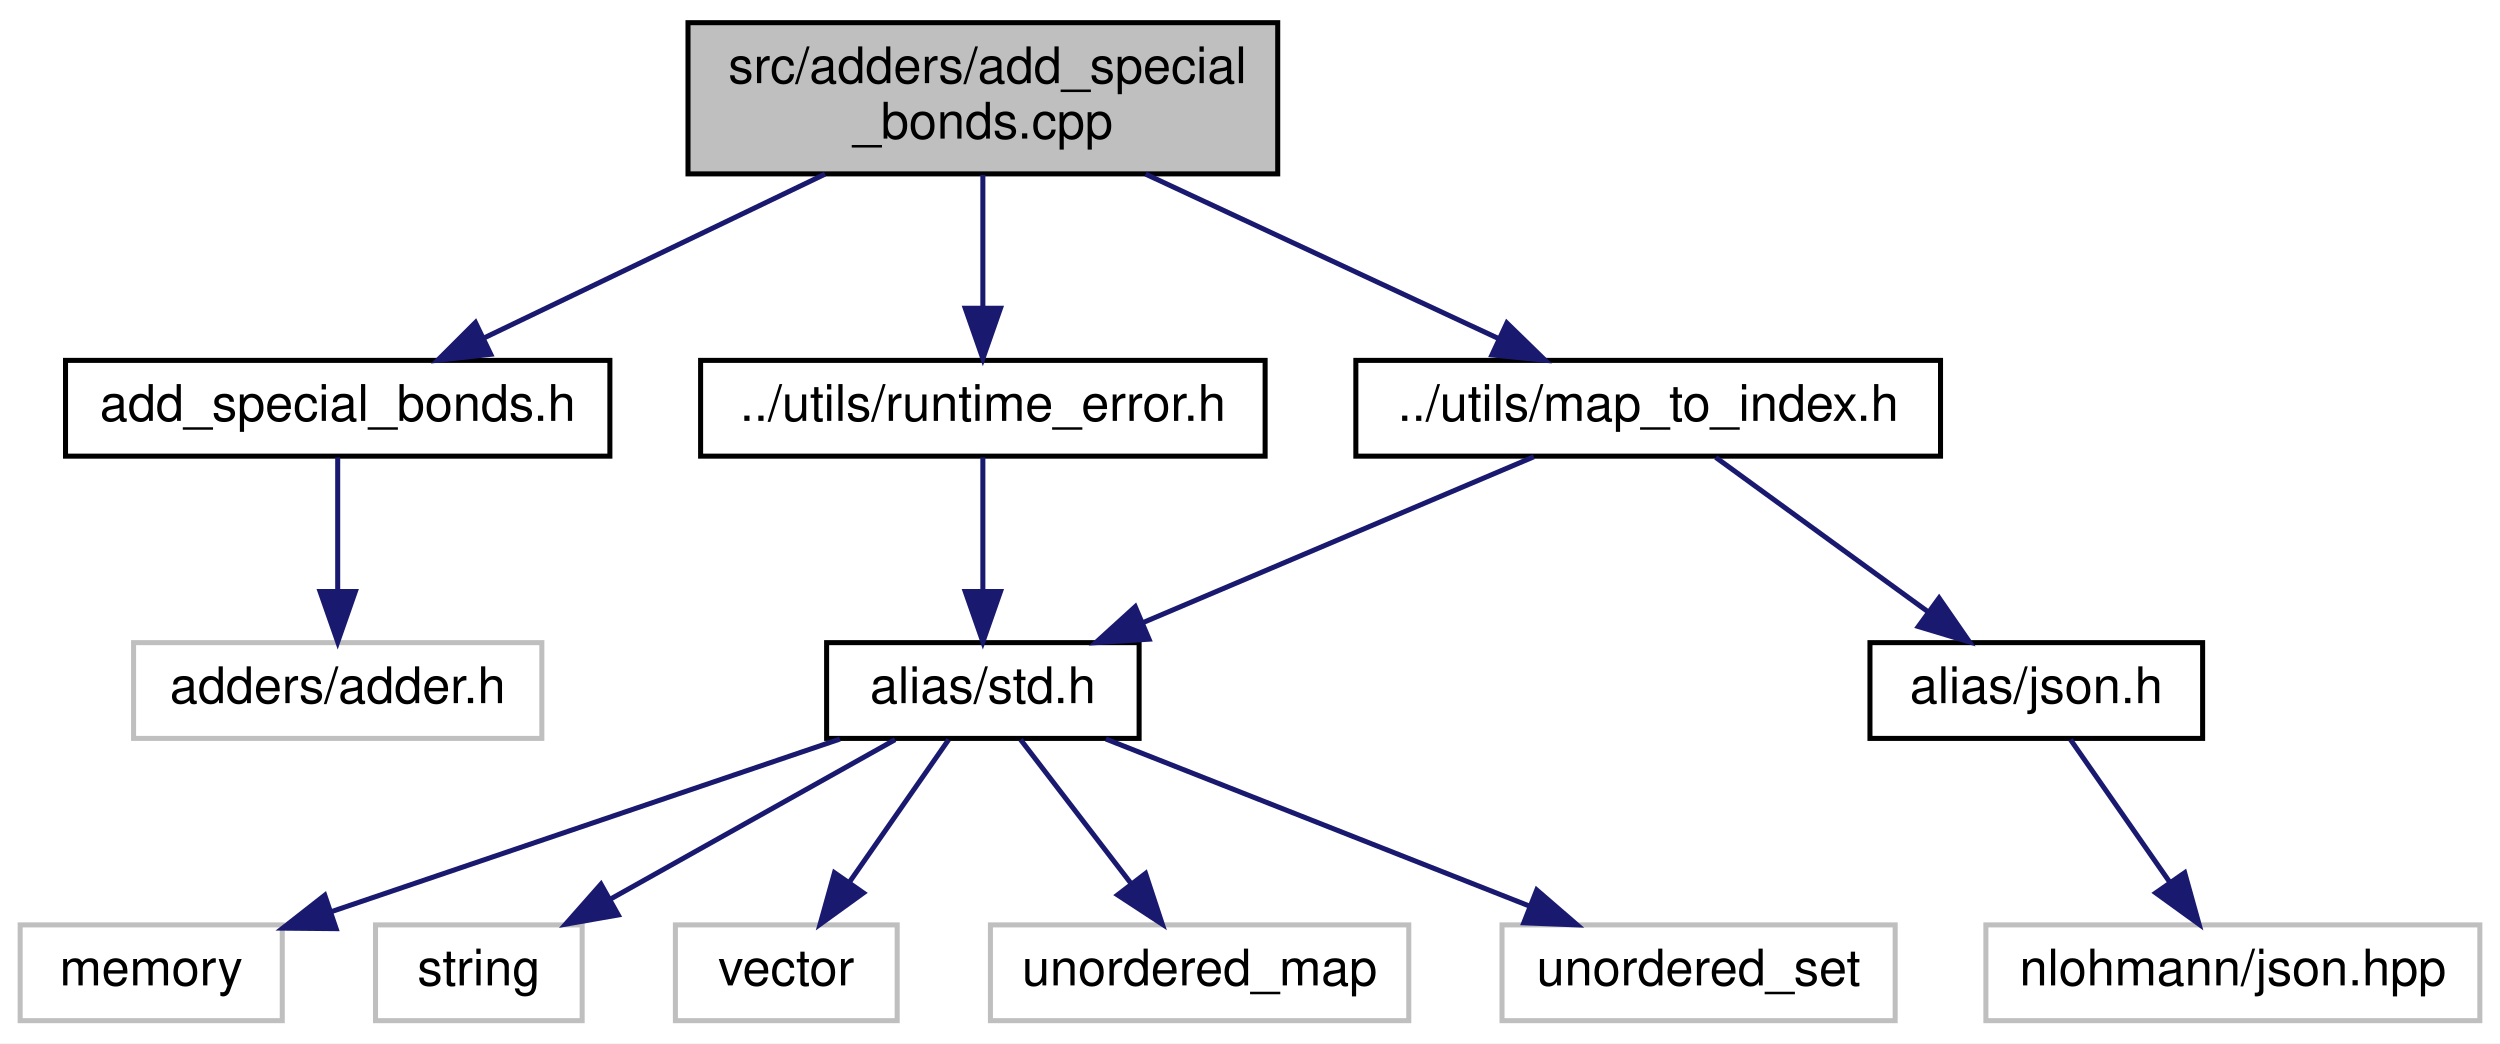
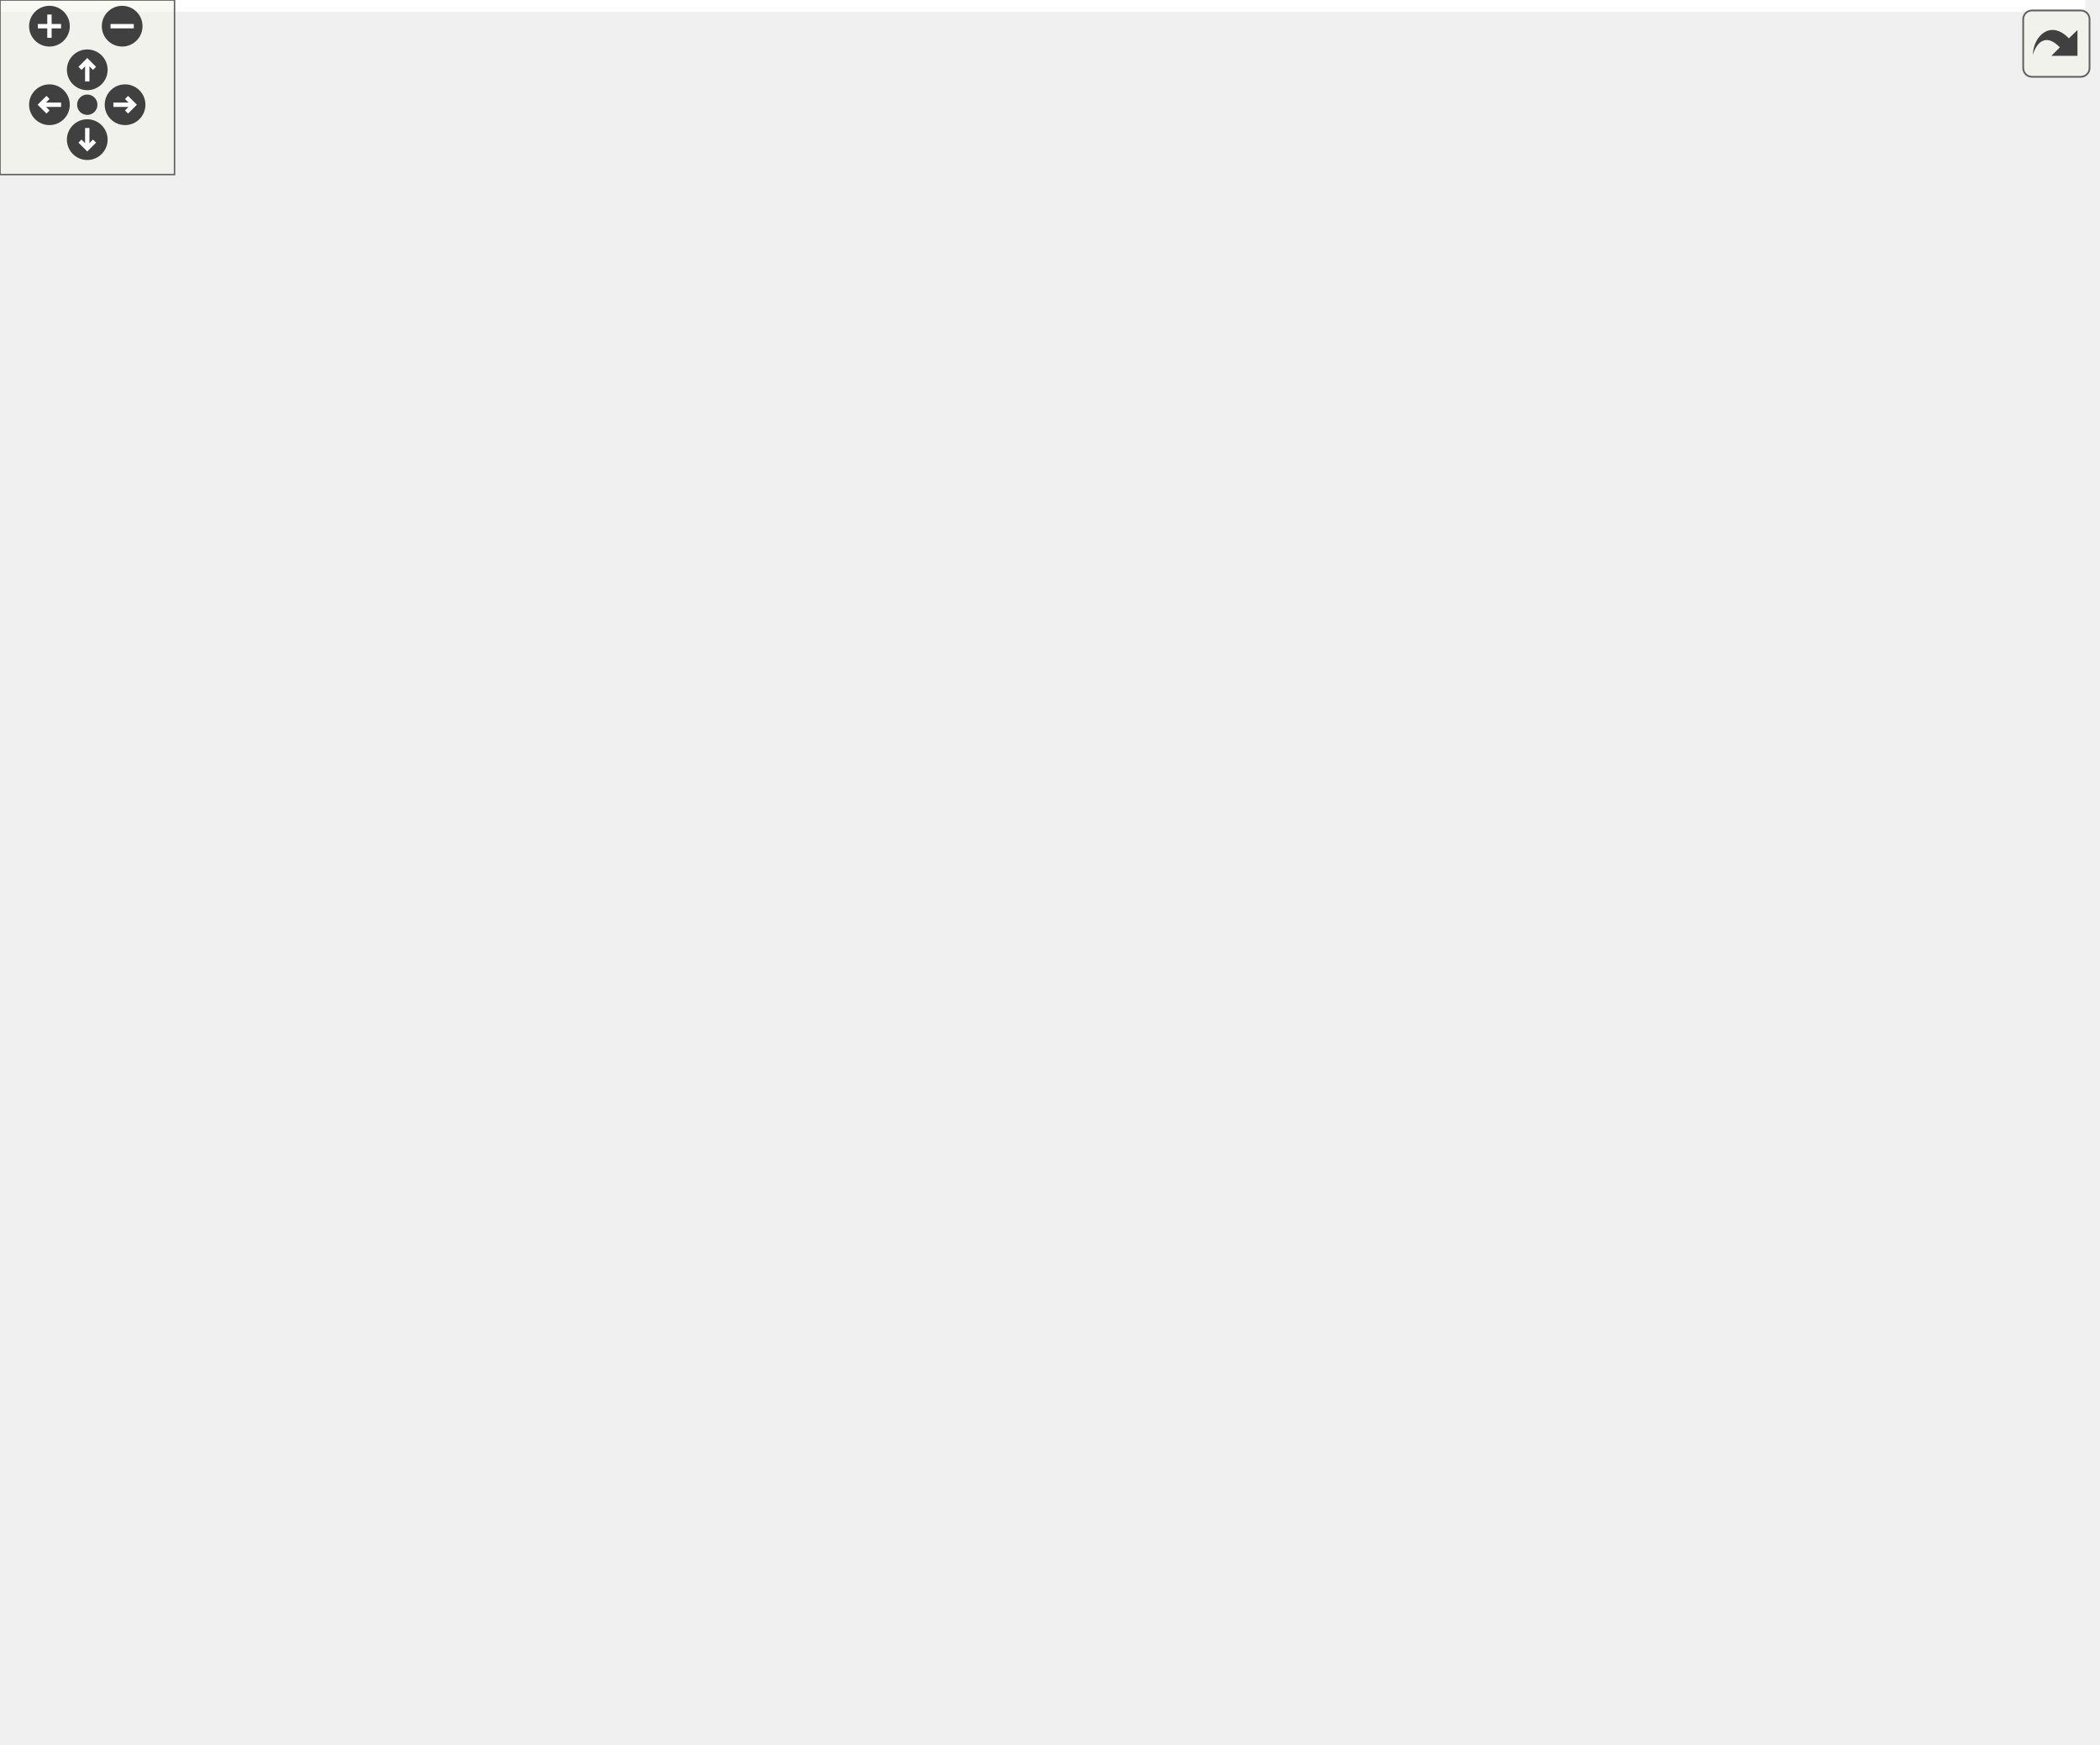
- <svg xmlns="http://www.w3.org/2000/svg" xmlns:xlink="http://www.w3.org/1999/xlink" width="496pt" height="207pt" viewBox="0.00 0.00 496.00 207.00">
-   <g id="graph0" class="graph" transform="scale(1 1) rotate(0) translate(4 203)">
-     <polygon fill="#ffffff" stroke="transparent" points="-4,4 -4,-203 492,-203 492,4 -4,4" />
-     <g id="node1" class="node">
-       <polygon fill="#bfbfbf" stroke="#000000" points="132.5,-168.5 132.5,-198.5 249.5,-198.5 249.5,-168.5 132.5,-168.5" />
-       <text text-anchor="start" x="140.5" y="-186.5" font-family="Helvetica,sans-Serif" font-size="10.00" fill="#000000">src/adders/add_special</text>
-       <text text-anchor="middle" x="191" y="-175.5" font-family="Helvetica,sans-Serif" font-size="10.00" fill="#000000">_bonds.cpp</text>
-     </g>
-     <g id="node2" class="node">
-       <g id="a_node2">
-         <a xlink:href="adders_2add__special__bonds_8h.html" target="_top" xlink:title="This file has a definition of the AddSpecialBonds class, which is a subclass of the Adder class...">
-           <polygon fill="#ffffff" stroke="#000000" points="9,-112.5 9,-131.5 117,-131.5 117,-112.5 9,-112.5" />
-           <text text-anchor="middle" x="63" y="-119.5" font-family="Helvetica,sans-Serif" font-size="10.00" fill="#000000">add_special_bonds.h</text>
-         </a>
-       </g>
-     </g>
-     <g id="edge1" class="edge">
-       <path fill="none" stroke="#191970" d="M159.688,-168.455C138.986,-158.509 112.048,-145.566 91.865,-135.869" />
-       <polygon fill="#191970" stroke="#191970" points="93.365,-132.706 82.835,-131.53 90.333,-139.016 93.365,-132.706" />
-     </g>
-     <g id="node4" class="node">
-       <g id="a_node4">
-         <a xlink:href="map__to__index_8h_source.html" target="_top" xlink:title="../utils/map_to_index.h">
-           <polygon fill="#ffffff" stroke="#000000" points="265,-112.5 265,-131.5 381,-131.5 381,-112.5 265,-112.5" />
-           <text text-anchor="middle" x="323" y="-119.5" font-family="Helvetica,sans-Serif" font-size="10.00" fill="#000000">../utils/map_to_index.h</text>
-         </a>
-       </g>
-     </g>
-     <g id="edge3" class="edge">
-       <path fill="none" stroke="#191970" d="M223.291,-168.455C244.639,-158.509 272.42,-145.566 293.233,-135.869" />
-       <polygon fill="#191970" stroke="#191970" points="294.958,-138.926 302.545,-131.53 292.002,-132.581 294.958,-138.926" />
-     </g>
-     <g id="node13" class="node">
-       <g id="a_node13">
-         <a xlink:href="runtime__error_8h_source.html" target="_top" xlink:title="../utils/runtime_error.h">
-           <polygon fill="#ffffff" stroke="#000000" points="135,-112.5 135,-131.5 247,-131.5 247,-112.5 135,-112.5" />
-           <text text-anchor="middle" x="191" y="-119.5" font-family="Helvetica,sans-Serif" font-size="10.00" fill="#000000">../utils/runtime_error.h</text>
-         </a>
-       </g>
-     </g>
-     <g id="edge12" class="edge">
-       <path fill="none" stroke="#191970" d="M191,-168.298C191,-160.383 191,-150.604 191,-142.076" />
-       <polygon fill="#191970" stroke="#191970" points="194.5,-141.847 191,-131.847 187.5,-141.847 194.5,-141.847" />
-     </g>
-     <g id="node3" class="node">
-       <polygon fill="#ffffff" stroke="#bfbfbf" points="22.5,-56.5 22.5,-75.5 103.5,-75.5 103.5,-56.5 22.5,-56.5" />
-       <text text-anchor="middle" x="63" y="-63.5" font-family="Helvetica,sans-Serif" font-size="10.00" fill="#000000">adders/adder.h</text>
-     </g>
-     <g id="edge2" class="edge">
-       <path fill="none" stroke="#191970" d="M63,-112.246C63,-104.938 63,-94.694 63,-85.705" />
-       <polygon fill="#191970" stroke="#191970" points="66.5,-85.643 63,-75.643 59.5,-85.643 66.5,-85.643" />
-     </g>
-     <g id="node5" class="node">
-       <g id="a_node5">
-         <a xlink:href="std_8h.html" target="_top" xlink:title="This file includes a part of C++ Standard Template Library and defines aliases for them...">
-           <polygon fill="#ffffff" stroke="#000000" points="160,-56.5 160,-75.5 222,-75.5 222,-56.5 160,-56.5" />
-           <text text-anchor="middle" x="191" y="-63.5" font-family="Helvetica,sans-Serif" font-size="10.00" fill="#000000">alias/std.h</text>
-         </a>
-       </g>
-     </g>
-     <g id="edge4" class="edge">
-       <path fill="none" stroke="#191970" d="M300.308,-112.373C278.929,-103.303 246.694,-89.628 222.764,-79.475" />
-       <polygon fill="#191970" stroke="#191970" points="223.968,-76.185 213.395,-75.501 221.234,-82.629 223.968,-76.185" />
-     </g>
-     <g id="node11" class="node">
-       <g id="a_node11">
-         <a xlink:href="json_8h.html" target="_top" xlink:title="This file includes nlohmann/json and defines an alias for the JSON type. ">
-           <polygon fill="#ffffff" stroke="#000000" points="367,-56.5 367,-75.5 433,-75.5 433,-56.5 367,-56.5" />
-           <text text-anchor="middle" x="400" y="-63.5" font-family="Helvetica,sans-Serif" font-size="10.00" fill="#000000">alias/json.h</text>
-         </a>
-       </g>
-     </g>
-     <g id="edge10" class="edge">
-       <path fill="none" stroke="#191970" d="M336.412,-112.246C348.006,-103.814 364.975,-91.473 378.468,-81.66" />
-       <polygon fill="#191970" stroke="#191970" points="380.713,-84.355 386.741,-75.643 376.595,-78.694 380.713,-84.355" />
-     </g>
-     <g id="node6" class="node">
-       <polygon fill="#ffffff" stroke="#bfbfbf" points="0,-.5 0,-19.5 52,-19.5 52,-.5 0,-.5" />
-       <text text-anchor="middle" x="26" y="-7.5" font-family="Helvetica,sans-Serif" font-size="10.00" fill="#000000">memory</text>
-     </g>
-     <g id="edge5" class="edge">
-       <path fill="none" stroke="#191970" d="M162.636,-56.373C134.738,-46.905 92.053,-32.418 61.827,-22.159" />
-       <polygon fill="#191970" stroke="#191970" points="62.687,-18.755 52.093,-18.856 60.437,-25.384 62.687,-18.755" />
-     </g>
-     <g id="node7" class="node">
-       <polygon fill="#ffffff" stroke="#bfbfbf" points="70.5,-.5 70.5,-19.5 111.5,-19.5 111.5,-.5 70.5,-.5" />
-       <text text-anchor="middle" x="91" y="-7.5" font-family="Helvetica,sans-Serif" font-size="10.00" fill="#000000">string</text>
-     </g>
-     <g id="edge6" class="edge">
-       <path fill="none" stroke="#191970" d="M173.581,-56.245C157.952,-47.493 134.798,-34.527 116.981,-24.55" />
-       <polygon fill="#191970" stroke="#191970" points="118.654,-21.475 108.219,-19.643 115.234,-27.582 118.654,-21.475" />
-     </g>
-     <g id="node8" class="node">
-       <polygon fill="#ffffff" stroke="#bfbfbf" points="130,-.5 130,-19.5 174,-19.5 174,-.5 130,-.5" />
-       <text text-anchor="middle" x="152" y="-7.5" font-family="Helvetica,sans-Serif" font-size="10.00" fill="#000000">vector</text>
-     </g>
-     <g id="edge7" class="edge">
-       <path fill="none" stroke="#191970" d="M184.207,-56.245C178.782,-48.456 171.034,-37.331 164.497,-27.944" />
-       <polygon fill="#191970" stroke="#191970" points="167.303,-25.849 158.715,-19.643 161.558,-29.849 167.303,-25.849" />
-     </g>
-     <g id="node9" class="node">
-       <polygon fill="#ffffff" stroke="#bfbfbf" points="192.5,-.5 192.5,-19.5 275.5,-19.5 275.5,-.5 192.5,-.5" />
-       <text text-anchor="middle" x="234" y="-7.5" font-family="Helvetica,sans-Serif" font-size="10.00" fill="#000000">unordered_map</text>
-     </g>
-     <g id="edge8" class="edge">
-       <path fill="none" stroke="#191970" d="M198.49,-56.245C204.533,-48.376 213.19,-37.101 220.444,-27.654" />
-       <polygon fill="#191970" stroke="#191970" points="223.281,-29.706 226.596,-19.643 217.73,-25.443 223.281,-29.706" />
-     </g>
-     <g id="node10" class="node">
-       <polygon fill="#ffffff" stroke="#bfbfbf" points="294,-.5 294,-19.5 372,-19.5 372,-.5 294,-.5" />
-       <text text-anchor="middle" x="333" y="-7.5" font-family="Helvetica,sans-Serif" font-size="10.00" fill="#000000">unordered_set</text>
-     </g>
-     <g id="edge9" class="edge">
-       <path fill="none" stroke="#191970" d="M215.411,-56.373C238.614,-47.223 273.704,-33.384 299.514,-23.206" />
-       <polygon fill="#191970" stroke="#191970" points="300.889,-26.426 308.908,-19.501 298.321,-19.914 300.889,-26.426" />
-     </g>
-     <g id="node12" class="node">
-       <polygon fill="#ffffff" stroke="#bfbfbf" points="390,-.5 390,-19.5 488,-19.5 488,-.5 390,-.5" />
-       <text text-anchor="middle" x="439" y="-7.5" font-family="Helvetica,sans-Serif" font-size="10.00" fill="#000000">nlohmann/json.hpp</text>
-     </g>
-     <g id="edge11" class="edge">
-       <path fill="none" stroke="#191970" d="M406.793,-56.245C412.218,-48.456 419.966,-37.331 426.503,-27.944" />
-       <polygon fill="#191970" stroke="#191970" points="429.442,-29.849 432.285,-19.643 423.697,-25.849 429.442,-29.849" />
-     </g>
-     <g id="edge13" class="edge">
-       <path fill="none" stroke="#191970" d="M191,-112.246C191,-104.938 191,-94.694 191,-85.705" />
-       <polygon fill="#191970" stroke="#191970" points="194.5,-85.643 191,-75.643 187.5,-85.643 194.5,-85.643" />
+ <svg xmlns="http://www.w3.org/2000/svg" xmlns:xlink="http://www.w3.org/1999/xlink" id="main" version="1.1" xml:space="preserve">
+   <style type="text/css">
+ .edge:hover path { stroke: red; }
+ .edge:hover polygon { stroke: red; fill: red; }
+ </style>
+   <defs>
+     <circle id="rim" cx="0" cy="0" r="7" />
+     <circle id="rim2" cx="0" cy="0" r="3.5" />
+     <g id="zoomPlus">
+       <use xlink:href="#rim" fill="#404040">
+         <set attributeName="fill" to="#808080" begin="zoomplus.mouseover" end="zoomplus.mouseout" />
+       </use>
+       <path d="M-4,0h8M0,-4v8" fill="none" stroke="white" stroke-width="1.5" pointer-events="none" />
+     </g>
+     <g id="zoomMin">
+       <use xlink:href="#rim" fill="#404040">
+         <set attributeName="fill" to="#808080" begin="zoomminus.mouseover" end="zoomminus.mouseout" />
+       </use>
+       <path d="M-4,0h8" fill="none" stroke="white" stroke-width="1.5" pointer-events="none" />
+     </g>
+     <g id="dirArrow">
+       <path fill="none" stroke="white" stroke-width="1.5" d="M0,-3.0v7 M-2.5,-0.5L0,-3.0L2.5,-0.5" />
+     </g>
+     <g id="resetDef">
+       <use xlink:href="#rim2" fill="#404040">
+         <set attributeName="fill" to="#808080" begin="reset.mouseover" end="reset.mouseout" />
+       </use>
+     </g>
+   </defs>
+   <svg id="graph" class="graph">
+     <g id="viewport">
+       <polygon fill="#ffffff" stroke="transparent" points="-4,4 -4,-539 717,-539 717,4 -4,4" />
+       <g id="node1" class="node">
+         <polygon fill="#bfbfbf" stroke="#000000" points="465.5,-504.5 465.5,-534.5 582.5,-534.5 582.5,-504.5 465.5,-504.5" />
+         <text text-anchor="start" x="473.5" y="-522.5" font-family="Helvetica,sans-Serif" font-size="10.00" fill="#000000">src/adders/add_special</text>
+         <text text-anchor="middle" x="524" y="-511.5" font-family="Helvetica,sans-Serif" font-size="10.00" fill="#000000">_bonds.cpp</text>
+       </g>
+       <g id="node2" class="node">
+         <g id="a_node2">
+           <a xlink:href="adders_2add__special__bonds_8h.html" target="_top" xlink:title="This file has a definition of the AddSpecialBonds class, which is a subclass of the Adder class...">
+             <polygon fill="#ffffff" stroke="#000000" points="325,-448.5 325,-467.5 433,-467.5 433,-448.5 325,-448.5" />
+             <text text-anchor="middle" x="379" y="-455.5" font-family="Helvetica,sans-Serif" font-size="10.00" fill="#000000">add_special_bonds.h</text>
+           </a>
+         </g>
+       </g>
+       <g id="edge1" class="edge">
+         <path fill="none" stroke="#191970" d="M488.529,-504.455C464.76,-494.374 433.732,-481.214 410.772,-471.476" />
+         <polygon fill="#191970" stroke="#191970" points="412.043,-468.213 401.47,-467.53 409.309,-474.657 412.043,-468.213" />
+       </g>
+       <g id="node24" class="node">
+         <g id="a_node24">
+           <a xlink:href="map__to__index_8h_source.html" target="_top" xlink:title="../utils/map_to_index.h">
+             <polygon fill="#ffffff" stroke="#000000" points="466,-112.5 466,-131.5 582,-131.5 582,-112.5 466,-112.5" />
+             <text text-anchor="middle" x="524" y="-119.5" font-family="Helvetica,sans-Serif" font-size="10.00" fill="#000000">../utils/map_to_index.h</text>
+           </a>
+         </g>
+       </g>
+       <g id="edge28" class="edge">
+         <path fill="none" stroke="#191970" d="M524,-504.29C524,-481.892 524,-438.719 524,-402 524,-402 524,-402 524,-234 524,-201.712 524,-164.187 524,-141.805" />
+         <polygon fill="#191970" stroke="#191970" points="527.5,-141.588 524,-131.588 520.5,-141.588 527.5,-141.588" />
+       </g>
+       <g id="node25" class="node">
+         <g id="a_node25">
+           <a xlink:href="runtime__error_8h_source.html" target="_top" xlink:title="../utils/runtime_error.h">
+             <polygon fill="#ffffff" stroke="#000000" points="553,-392.5 553,-411.5 665,-411.5 665,-392.5 553,-392.5" />
+             <text text-anchor="middle" x="609" y="-399.5" font-family="Helvetica,sans-Serif" font-size="10.00" fill="#000000">../utils/runtime_error.h</text>
+           </a>
+         </g>
+       </g>
+       <g id="edge31" class="edge">
+         <path fill="none" stroke="#191970" d="M535.112,-504.139C550.844,-482.392 579.54,-442.724 596.162,-419.747" />
+         <polygon fill="#191970" stroke="#191970" points="599.059,-421.713 602.085,-411.56 593.388,-417.61 599.059,-421.713" />
+       </g>
+       <g id="node3" class="node">
+         <g id="a_node3">
+           <a xlink:href="adders_2adder_8h.html" target="_top" xlink:title="This file has a definition of the Adder class, which is a subclass of the Updater class...">
+             <polygon fill="#ffffff" stroke="#000000" points="212.5,-392.5 212.5,-411.5 293.5,-411.5 293.5,-392.5 212.5,-392.5" />
+             <text text-anchor="middle" x="253" y="-399.5" font-family="Helvetica,sans-Serif" font-size="10.00" fill="#000000">adders/adder.h</text>
+           </a>
+         </g>
+       </g>
+       <g id="edge2" class="edge">
+         <path fill="none" stroke="#191970" d="M357.34,-448.373C337.023,-439.344 306.436,-425.749 283.625,-415.611" />
+         <polygon fill="#191970" stroke="#191970" points="284.937,-412.364 274.377,-411.501 282.094,-418.761 284.937,-412.364" />
+       </g>
+       <g id="node4" class="node">
+         <g id="a_node4">
+           <a xlink:href="core_2updater_8h.html" target="_top" xlink:title="This file has a definition of the Updater class, which is one of the cores of this program...">
+             <polygon fill="#ffffff" stroke="#000000" points="150.5,-336.5 150.5,-355.5 229.5,-355.5 229.5,-336.5 150.5,-336.5" />
+             <text text-anchor="middle" x="190" y="-343.5" font-family="Helvetica,sans-Serif" font-size="10.00" fill="#000000">core/updater.h</text>
+           </a>
+         </g>
+       </g>
+       <g id="edge3" class="edge">
+         <path fill="none" stroke="#191970" d="M242.026,-392.245C232.812,-384.055 219.447,-372.175 208.57,-362.507" />
+         <polygon fill="#191970" stroke="#191970" points="210.647,-359.67 200.848,-355.643 205.997,-364.902 210.647,-359.67" />
+       </g>
+       <g id="node5" class="node">
+         <polygon fill="#ffffff" stroke="#bfbfbf" points="0,-112.5 0,-131.5 44,-131.5 44,-112.5 0,-112.5" />
+         <text text-anchor="middle" x="22" y="-119.5" font-family="Helvetica,sans-Serif" font-size="10.00" fill="#000000">omp.h</text>
+       </g>
+       <g id="edge4" class="edge">
+         <path fill="none" stroke="#191970" d="M176.321,-336.436C164.526,-327.775 147.476,-314.226 135,-300 89.068,-247.626 48.978,-174.75 31.429,-140.799" />
+         <polygon fill="#191970" stroke="#191970" points="34.387,-138.895 26.725,-131.578 28.152,-142.077 34.387,-138.895" />
+       </g>
+       <g id="node6" class="node">
+         <g id="a_node6">
+           <a xlink:href="generators_8h.html" target="_top" xlink:title="This file includes all the header files of subclasses of Generator. ">
+             <polygon fill="#ffffff" stroke="#000000" points="144,-280.5 144,-299.5 236,-299.5 236,-280.5 144,-280.5" />
+             <text text-anchor="middle" x="190" y="-287.5" font-family="Helvetica,sans-Serif" font-size="10.00" fill="#000000">core/generators.h</text>
+           </a>
+         </g>
+       </g>
+       <g id="edge5" class="edge">
+         <path fill="none" stroke="#191970" d="M190,-336.245C190,-328.938 190,-318.694 190,-309.705" />
+         <polygon fill="#191970" stroke="#191970" points="193.5,-309.643 190,-299.643 186.5,-309.643 193.5,-309.643" />
+       </g>
+       <g id="node7" class="node">
+         <g id="a_node7">
+           <a xlink:href="core_2element_8h.html" target="_top" xlink:title="This file has a definition of the Element class, which is one of the cores of this program...">
+             <polygon fill="#ffffff" stroke="#000000" points="149.5,-168.5 149.5,-187.5 230.5,-187.5 230.5,-168.5 149.5,-168.5" />
+             <text text-anchor="middle" x="190" y="-175.5" font-family="Helvetica,sans-Serif" font-size="10.00" fill="#000000">core/element.h</text>
+           </a>
+         </g>
+       </g>
+       <g id="edge6" class="edge">
+         <path fill="none" stroke="#191970" d="M173.263,-280.299C161.242,-272.282 145.977,-259.689 139,-244 130.432,-224.733 148.112,-206.03 164.952,-193.484" />
+         <polygon fill="#191970" stroke="#191970" points="167.326,-196.096 173.538,-187.514 163.33,-190.349 167.326,-196.096" />
+       </g>
+       <g id="node22" class="node">
+         <g id="a_node22">
+           <a xlink:href="gen__dict_8h.html" target="_top" xlink:title="This file has a definition of the GenDict class. ">
+             <polygon fill="#ffffff" stroke="#000000" points="148.5,-224.5 148.5,-243.5 231.5,-243.5 231.5,-224.5 148.5,-224.5" />
+             <text text-anchor="middle" x="190" y="-231.5" font-family="Helvetica,sans-Serif" font-size="10.00" fill="#000000">core/gen_dict.h</text>
+           </a>
+         </g>
+       </g>
+       <g id="edge24" class="edge">
+         <path fill="none" stroke="#191970" d="M190,-280.245C190,-272.938 190,-262.694 190,-253.705" />
+         <polygon fill="#191970" stroke="#191970" points="193.5,-253.643 190,-243.643 186.5,-253.643 193.5,-253.643" />
+       </g>
+       <g id="node23" class="node">
+         <g id="a_node23">
+           <a xlink:href="gen__list_8h.html" target="_top" xlink:title="This file has a definition of the GenList class. ">
+             <polygon fill="#ffffff" stroke="#000000" points="250,-224.5 250,-243.5 330,-243.5 330,-224.5 250,-224.5" />
+             <text text-anchor="middle" x="290" y="-231.5" font-family="Helvetica,sans-Serif" font-size="10.00" fill="#000000">core/gen_list.h</text>
+           </a>
+         </g>
+       </g>
+       <g id="edge26" class="edge">
+         <path fill="none" stroke="#191970" d="M207.419,-280.245C223.048,-271.493 246.202,-258.527 264.019,-248.55" />
+         <polygon fill="#191970" stroke="#191970" points="265.766,-251.583 272.781,-243.643 262.346,-245.475 265.766,-251.583" />
+       </g>
+       <g id="edge7" class="edge">
+         <path fill="none" stroke="#191970" d="M161.12,-168.373C131.282,-158.427 84.832,-142.944 53.921,-132.64" />
+         <polygon fill="#191970" stroke="#191970" points="54.674,-129.202 44.08,-129.36 52.46,-135.843 54.674,-129.202" />
+       </g>
+       <g id="node8" class="node">
+         <g id="a_node8">
+           <a xlink:href="eigen_8h.html" target="_top" xlink:title="This file includes Eigen and defines some aliases for the Eigen-Vector, Matrix and Array...">
+             <polygon fill="#ffffff" stroke="#000000" points="62.5,-112.5 62.5,-131.5 133.5,-131.5 133.5,-112.5 62.5,-112.5" />
+             <text text-anchor="middle" x="98" y="-119.5" font-family="Helvetica,sans-Serif" font-size="10.00" fill="#000000">alias/eigen.h</text>
+           </a>
+         </g>
+       </g>
+       <g id="edge8" class="edge">
+         <path fill="none" stroke="#191970" d="M173.975,-168.245C159.859,-159.653 139.074,-147.001 122.81,-137.102" />
+         <polygon fill="#191970" stroke="#191970" points="124.203,-133.852 113.841,-131.643 120.564,-139.832 124.203,-133.852" />
+       </g>
+       <g id="node10" class="node">
+         <g id="a_node10">
+           <a xlink:href="alias_2pybind_8h.html" target="_top" xlink:title="This file includes pybind11 and defines an alias for the namespace pybind11. ">
+             <polygon fill="#ffffff" stroke="#000000" points="151.5,-112.5 151.5,-131.5 228.5,-131.5 228.5,-112.5 151.5,-112.5" />
+             <text text-anchor="middle" x="190" y="-119.5" font-family="Helvetica,sans-Serif" font-size="10.00" fill="#000000">alias/pybind.h</text>
+           </a>
+         </g>
+       </g>
+       <g id="edge10" class="edge">
+         <path fill="none" stroke="#191970" d="M190,-168.245C190,-160.938 190,-150.694 190,-141.705" />
+         <polygon fill="#191970" stroke="#191970" points="193.5,-141.643 190,-131.643 186.5,-141.643 193.5,-141.643" />
+       </g>
+       <g id="node12" class="node">
+         <g id="a_node12">
+           <a xlink:href="generator_8h.html" target="_top" xlink:title="This file has a definition of the Generator class, which is one of the cores of this program...">
+             <polygon fill="#ffffff" stroke="#000000" points="246.5,-112.5 246.5,-131.5 333.5,-131.5 333.5,-112.5 246.5,-112.5" />
+             <text text-anchor="middle" x="290" y="-119.5" font-family="Helvetica,sans-Serif" font-size="10.00" fill="#000000">core/generator.h</text>
+           </a>
+         </g>
+       </g>
+       <g id="edge12" class="edge">
+         <path fill="none" stroke="#191970" d="M207.419,-168.245C223.048,-159.493 246.202,-146.527 264.019,-136.55" />
+         <polygon fill="#191970" stroke="#191970" points="265.766,-139.583 272.781,-131.643 262.346,-133.475 265.766,-139.583" />
+       </g>
+       <g id="node21" class="node">
+         <g id="a_node21">
+           <a xlink:href="data__keys_8h.html" target="_top" xlink:title="This file has a definition of the DataKeys class, which is owned by Element class. ">
+             <polygon fill="#ffffff" stroke="#000000" points="352,-112.5 352,-131.5 448,-131.5 448,-112.5 352,-112.5" />
+             <text text-anchor="middle" x="400" y="-119.5" font-family="Helvetica,sans-Serif" font-size="10.00" fill="#000000">class/data_keys.h</text>
+           </a>
+         </g>
+       </g>
+       <g id="edge21" class="edge">
+         <path fill="none" stroke="#191970" d="M226.1,-168.373C261.625,-158.9 315.988,-144.403 354.462,-134.143" />
+         <polygon fill="#191970" stroke="#191970" points="355.61,-137.46 364.371,-131.501 353.807,-130.696 355.61,-137.46" />
+       </g>
+       <g id="node9" class="node">
+         <polygon fill="#ffffff" stroke="#bfbfbf" points="67,-56.5 67,-75.5 123,-75.5 123,-56.5 67,-56.5" />
+         <text text-anchor="middle" x="95" y="-63.5" font-family="Helvetica,sans-Serif" font-size="10.00" fill="#000000">Eigen/LU</text>
+       </g>
+       <g id="edge9" class="edge">
+         <path fill="none" stroke="#191970" d="M97.477,-112.246C97.086,-104.938 96.537,-94.694 96.056,-85.705" />
+         <polygon fill="#191970" stroke="#191970" points="99.547,-85.441 95.517,-75.643 92.557,-85.816 99.547,-85.441" />
+       </g>
+       <g id="node11" class="node">
+         <polygon fill="#ffffff" stroke="#bfbfbf" points="141,-56.5 141,-75.5 247,-75.5 247,-56.5 141,-56.5" />
+         <text text-anchor="middle" x="194" y="-63.5" font-family="Helvetica,sans-Serif" font-size="10.00" fill="#000000">pybind11/pybind11.h</text>
+       </g>
+       <g id="edge11" class="edge">
+         <path fill="none" stroke="#191970" d="M190.697,-112.246C191.219,-104.938 191.95,-94.694 192.593,-85.705" />
+         <polygon fill="#191970" stroke="#191970" points="196.09,-85.867 193.311,-75.643 189.108,-85.368 196.09,-85.867" />
+       </g>
+       <g id="node13" class="node">
+         <g id="a_node13">
+           <a xlink:href="std_8h.html" target="_top" xlink:title="This file includes a part of C++ Standard Template Library and defines aliases for them...">
+             <polygon fill="#ffffff" stroke="#000000" points="493,-56.5 493,-75.5 555,-75.5 555,-56.5 493,-56.5" />
+             <text text-anchor="middle" x="524" y="-63.5" font-family="Helvetica,sans-Serif" font-size="10.00" fill="#000000">alias/std.h</text>
+           </a>
+         </g>
+       </g>
+       <g id="edge13" class="edge">
+         <path fill="none" stroke="#191970" d="M329.96,-112.437C372.619,-102.228 439.873,-86.133 482.947,-75.825" />
+         <polygon fill="#191970" stroke="#191970" points="483.904,-79.195 492.815,-73.463 482.275,-72.387 483.904,-79.195" />
+       </g>
+       <g id="node19" class="node">
+         <g id="a_node19">
+           <a xlink:href="json_8h.html" target="_top" xlink:title="This file includes nlohmann/json and defines an alias for the JSON type. ">
+             <polygon fill="#ffffff" stroke="#000000" points="316,-56.5 316,-75.5 382,-75.5 382,-56.5 316,-56.5" />
+             <text text-anchor="middle" x="349" y="-63.5" font-family="Helvetica,sans-Serif" font-size="10.00" fill="#000000">alias/json.h</text>
+           </a>
+         </g>
+       </g>
+       <g id="edge19" class="edge">
+         <path fill="none" stroke="#191970" d="M300.277,-112.246C308.822,-104.135 321.178,-92.407 331.308,-82.792" />
+         <polygon fill="#191970" stroke="#191970" points="333.997,-85.066 338.841,-75.643 329.178,-79.988 333.997,-85.066" />
+       </g>
+       <g id="node14" class="node">
+         <polygon fill="#ffffff" stroke="#bfbfbf" points="539,-.5 539,-19.5 591,-19.5 591,-.5 539,-.5" />
+         <text text-anchor="middle" x="565" y="-7.5" font-family="Helvetica,sans-Serif" font-size="10.00" fill="#000000">memory</text>
+       </g>
+       <g id="edge14" class="edge">
+         <path fill="none" stroke="#191970" d="M531.142,-56.245C536.844,-48.456 544.99,-37.331 551.862,-27.944" />
+         <polygon fill="#191970" stroke="#191970" points="554.857,-29.779 557.94,-19.643 549.209,-25.644 554.857,-29.779" />
+       </g>
+       <g id="node15" class="node">
+         <polygon fill="#ffffff" stroke="#bfbfbf" points="609.5,-.5 609.5,-19.5 650.5,-19.5 650.5,-.5 609.5,-.5" />
+         <text text-anchor="middle" x="630" y="-7.5" font-family="Helvetica,sans-Serif" font-size="10.00" fill="#000000">string</text>
+       </g>
+       <g id="edge15" class="edge">
+         <path fill="none" stroke="#191970" d="M542.464,-56.245C559.107,-47.453 583.799,-34.408 602.719,-24.413" />
+         <polygon fill="#191970" stroke="#191970" points="604.541,-27.409 611.748,-19.643 601.271,-21.219 604.541,-27.409" />
+       </g>
+       <g id="node16" class="node">
+         <polygon fill="#ffffff" stroke="#bfbfbf" points="669,-.5 669,-19.5 713,-19.5 713,-.5 669,-.5" />
+         <text text-anchor="middle" x="691" y="-7.5" font-family="Helvetica,sans-Serif" font-size="10.00" fill="#000000">vector</text>
+       </g>
+       <g id="edge16" class="edge">
+         <path fill="none" stroke="#191970" d="M552.708,-56.373C582.285,-46.455 628.282,-31.031 659.008,-20.728" />
+         <polygon fill="#191970" stroke="#191970" points="660.429,-23.943 668.797,-17.445 658.203,-17.306 660.429,-23.943" />
+       </g>
+       <g id="node17" class="node">
+         <polygon fill="#ffffff" stroke="#bfbfbf" points="341.5,-.5 341.5,-19.5 424.5,-19.5 424.5,-.5 341.5,-.5" />
+         <text text-anchor="middle" x="383" y="-7.5" font-family="Helvetica,sans-Serif" font-size="10.00" fill="#000000">unordered_map</text>
+       </g>
+       <g id="edge17" class="edge">
+         <path fill="none" stroke="#191970" d="M499.761,-56.373C476.721,-47.223 441.879,-33.384 416.25,-23.206" />
+         <polygon fill="#191970" stroke="#191970" points="417.508,-19.939 406.923,-19.501 414.924,-26.445 417.508,-19.939" />
+       </g>
+       <g id="node18" class="node">
+         <polygon fill="#ffffff" stroke="#bfbfbf" points="443,-.5 443,-19.5 521,-19.5 521,-.5 443,-.5" />
+         <text text-anchor="middle" x="482" y="-7.5" font-family="Helvetica,sans-Serif" font-size="10.00" fill="#000000">unordered_set</text>
+       </g>
+       <g id="edge18" class="edge">
+         <path fill="none" stroke="#191970" d="M516.684,-56.245C510.782,-48.376 502.326,-37.101 495.241,-27.654" />
+         <polygon fill="#191970" stroke="#191970" points="498.032,-25.543 489.232,-19.643 492.432,-29.743 498.032,-25.543" />
+       </g>
+       <g id="node20" class="node">
+         <polygon fill="#ffffff" stroke="#bfbfbf" points="225,-.5 225,-19.5 323,-19.5 323,-.5 225,-.5" />
+         <text text-anchor="middle" x="274" y="-7.5" font-family="Helvetica,sans-Serif" font-size="10.00" fill="#000000">nlohmann/json.hpp</text>
+       </g>
+       <g id="edge20" class="edge">
+         <path fill="none" stroke="#191970" d="M335.936,-56.245C324.644,-47.814 308.115,-35.473 294.973,-25.66" />
+         <polygon fill="#191970" stroke="#191970" points="297.021,-22.821 286.914,-19.643 292.833,-28.43 297.021,-22.821" />
+       </g>
+       <g id="edge22" class="edge">
+         <path fill="none" stroke="#191970" d="M421.316,-112.373C441.222,-103.384 471.144,-89.871 493.56,-79.747" />
+         <polygon fill="#191970" stroke="#191970" points="495.289,-82.807 502.962,-75.501 492.408,-76.427 495.289,-82.807" />
+       </g>
+       <g id="edge23" class="edge">
+         <path fill="none" stroke="#191970" d="M391.116,-112.246C383.803,-104.216 373.261,-92.639 364.553,-83.078" />
+         <polygon fill="#191970" stroke="#191970" points="367.103,-80.68 357.782,-75.643 361.927,-85.393 367.103,-80.68" />
+       </g>
+       <g id="edge25" class="edge">
+         <path fill="none" stroke="#191970" d="M190,-224.245C190,-216.938 190,-206.694 190,-197.705" />
+         <polygon fill="#191970" stroke="#191970" points="193.5,-197.643 190,-187.643 186.5,-197.643 193.5,-197.643" />
+       </g>
+       <g id="edge27" class="edge">
+         <path fill="none" stroke="#191970" d="M272.581,-224.245C256.952,-215.493 233.798,-202.527 215.982,-192.55" />
+         <polygon fill="#191970" stroke="#191970" points="217.654,-189.475 207.219,-187.643 214.234,-195.583 217.654,-189.475" />
+       </g>
+       <g id="edge29" class="edge">
+         <path fill="none" stroke="#191970" d="M524,-112.246C524,-104.938 524,-94.694 524,-85.705" />
+         <polygon fill="#191970" stroke="#191970" points="527.5,-85.643 524,-75.643 520.5,-85.643 527.5,-85.643" />
+       </g>
+       <g id="edge30" class="edge">
+         <path fill="none" stroke="#191970" d="M493.916,-112.373C464.817,-103.061 420.548,-88.895 388.597,-78.671" />
+         <polygon fill="#191970" stroke="#191970" points="389.282,-75.216 378.691,-75.501 387.149,-81.882 389.282,-75.216" />
+       </g>
+       <g id="edge32" class="edge">
+         <path fill="none" stroke="#191970" d="M609.143,-392.412C609.42,-373.055 610,-327.918 610,-290 610,-290 610,-290 610,-178 610,-147.475 608.853,-136.759 591,-112 581.479,-98.796 566.931,-88.15 553.821,-80.439" />
+         <polygon fill="#191970" stroke="#191970" points="555.497,-77.366 545.054,-75.573 552.1,-83.486 555.497,-77.366" />
+       </g>
+     </g>
+   </svg>
+   <g id="navigator" transform="translate(0 0)" fill="#404254">
+     <rect fill="#f2f5e9" fill-opacity="0.5" stroke="#606060" stroke-width=".5" x="0" y="0" width="60" height="60" />
+     <use id="zoomplus" xlink:href="#zoomPlus" x="17" y="9" />
+     <use id="zoomminus" xlink:href="#zoomMin" x="42" y="9" />
+     <use id="reset" xlink:href="#resetDef" x="30" y="36" />
+     <g id="arrowUp" xlink:href="#dirArrow" transform="translate(30 24)">
+       <use xlink:href="#rim" fill="#404040">
+         <set attributeName="fill" to="#808080" begin="arrowUp.mouseover" end="arrowUp.mouseout" />
+       </use>
+       <path fill="none" stroke="white" stroke-width="1.5" d="M0,-3.0v7 M-2.5,-0.5L0,-3.0L2.5,-0.5" />
+     </g>
+     <g id="arrowRight" xlink:href="#dirArrow" transform="rotate(90) translate(36 -43)">
+       <use xlink:href="#rim" fill="#404040">
+         <set attributeName="fill" to="#808080" begin="arrowRight.mouseover" end="arrowRight.mouseout" />
+       </use>
+       <path fill="none" stroke="white" stroke-width="1.5" d="M0,-3.0v7 M-2.5,-0.5L0,-3.0L2.5,-0.5" />
+     </g>
+     <g id="arrowDown" xlink:href="#dirArrow" transform="rotate(180) translate(-30 -48)">
+       <use xlink:href="#rim" fill="#404040">
+         <set attributeName="fill" to="#808080" begin="arrowDown.mouseover" end="arrowDown.mouseout" />
+       </use>
+       <path fill="none" stroke="white" stroke-width="1.5" d="M0,-3.0v7 M-2.5,-0.5L0,-3.0L2.5,-0.5" />
+     </g>
+     <g id="arrowLeft" xlink:href="#dirArrow" transform="rotate(270) translate(-36 17)">
+       <use xlink:href="#rim" fill="#404040">
+         <set attributeName="fill" to="#808080" begin="arrowLeft.mouseover" end="arrowLeft.mouseout" />
+       </use>
+       <path fill="none" stroke="white" stroke-width="1.5" d="M0,-3.0v7 M-2.5,-0.5L0,-3.0L2.5,-0.5" />
    </g>
  </g>
+   <svg viewBox="0 0 15 15" width="100%" height="30px" preserveAspectRatio="xMaxYMin meet">
+     <g id="arrow_out" transform="scale(0.3 0.3)">
+       <a xlink:href="add__special__bonds_8cpp__incl_org.svg" target="_base">
+         <rect id="button" ry="5" rx="5" y="6" x="6" height="38" width="38" fill="#f2f5e9" fill-opacity="0.5" stroke="#606060" stroke-width="1.0" />
+         <path id="arrow" d="M 11.5,31.437 C 11.94,20.098 22.043,11.323 32.159,21.979 L 37.069,17.246 C 37.069,17.246 37.088,32 37.088,32 L 22.16,31.978 C 22.16,31.978 26.998,27.14 26.998,27.14 C 18.529,18.264 13.292,25.23 11.5,31.437 z" style="fill:#404040;" />
+       </a>
+     </g>
+   </svg>
</svg>
